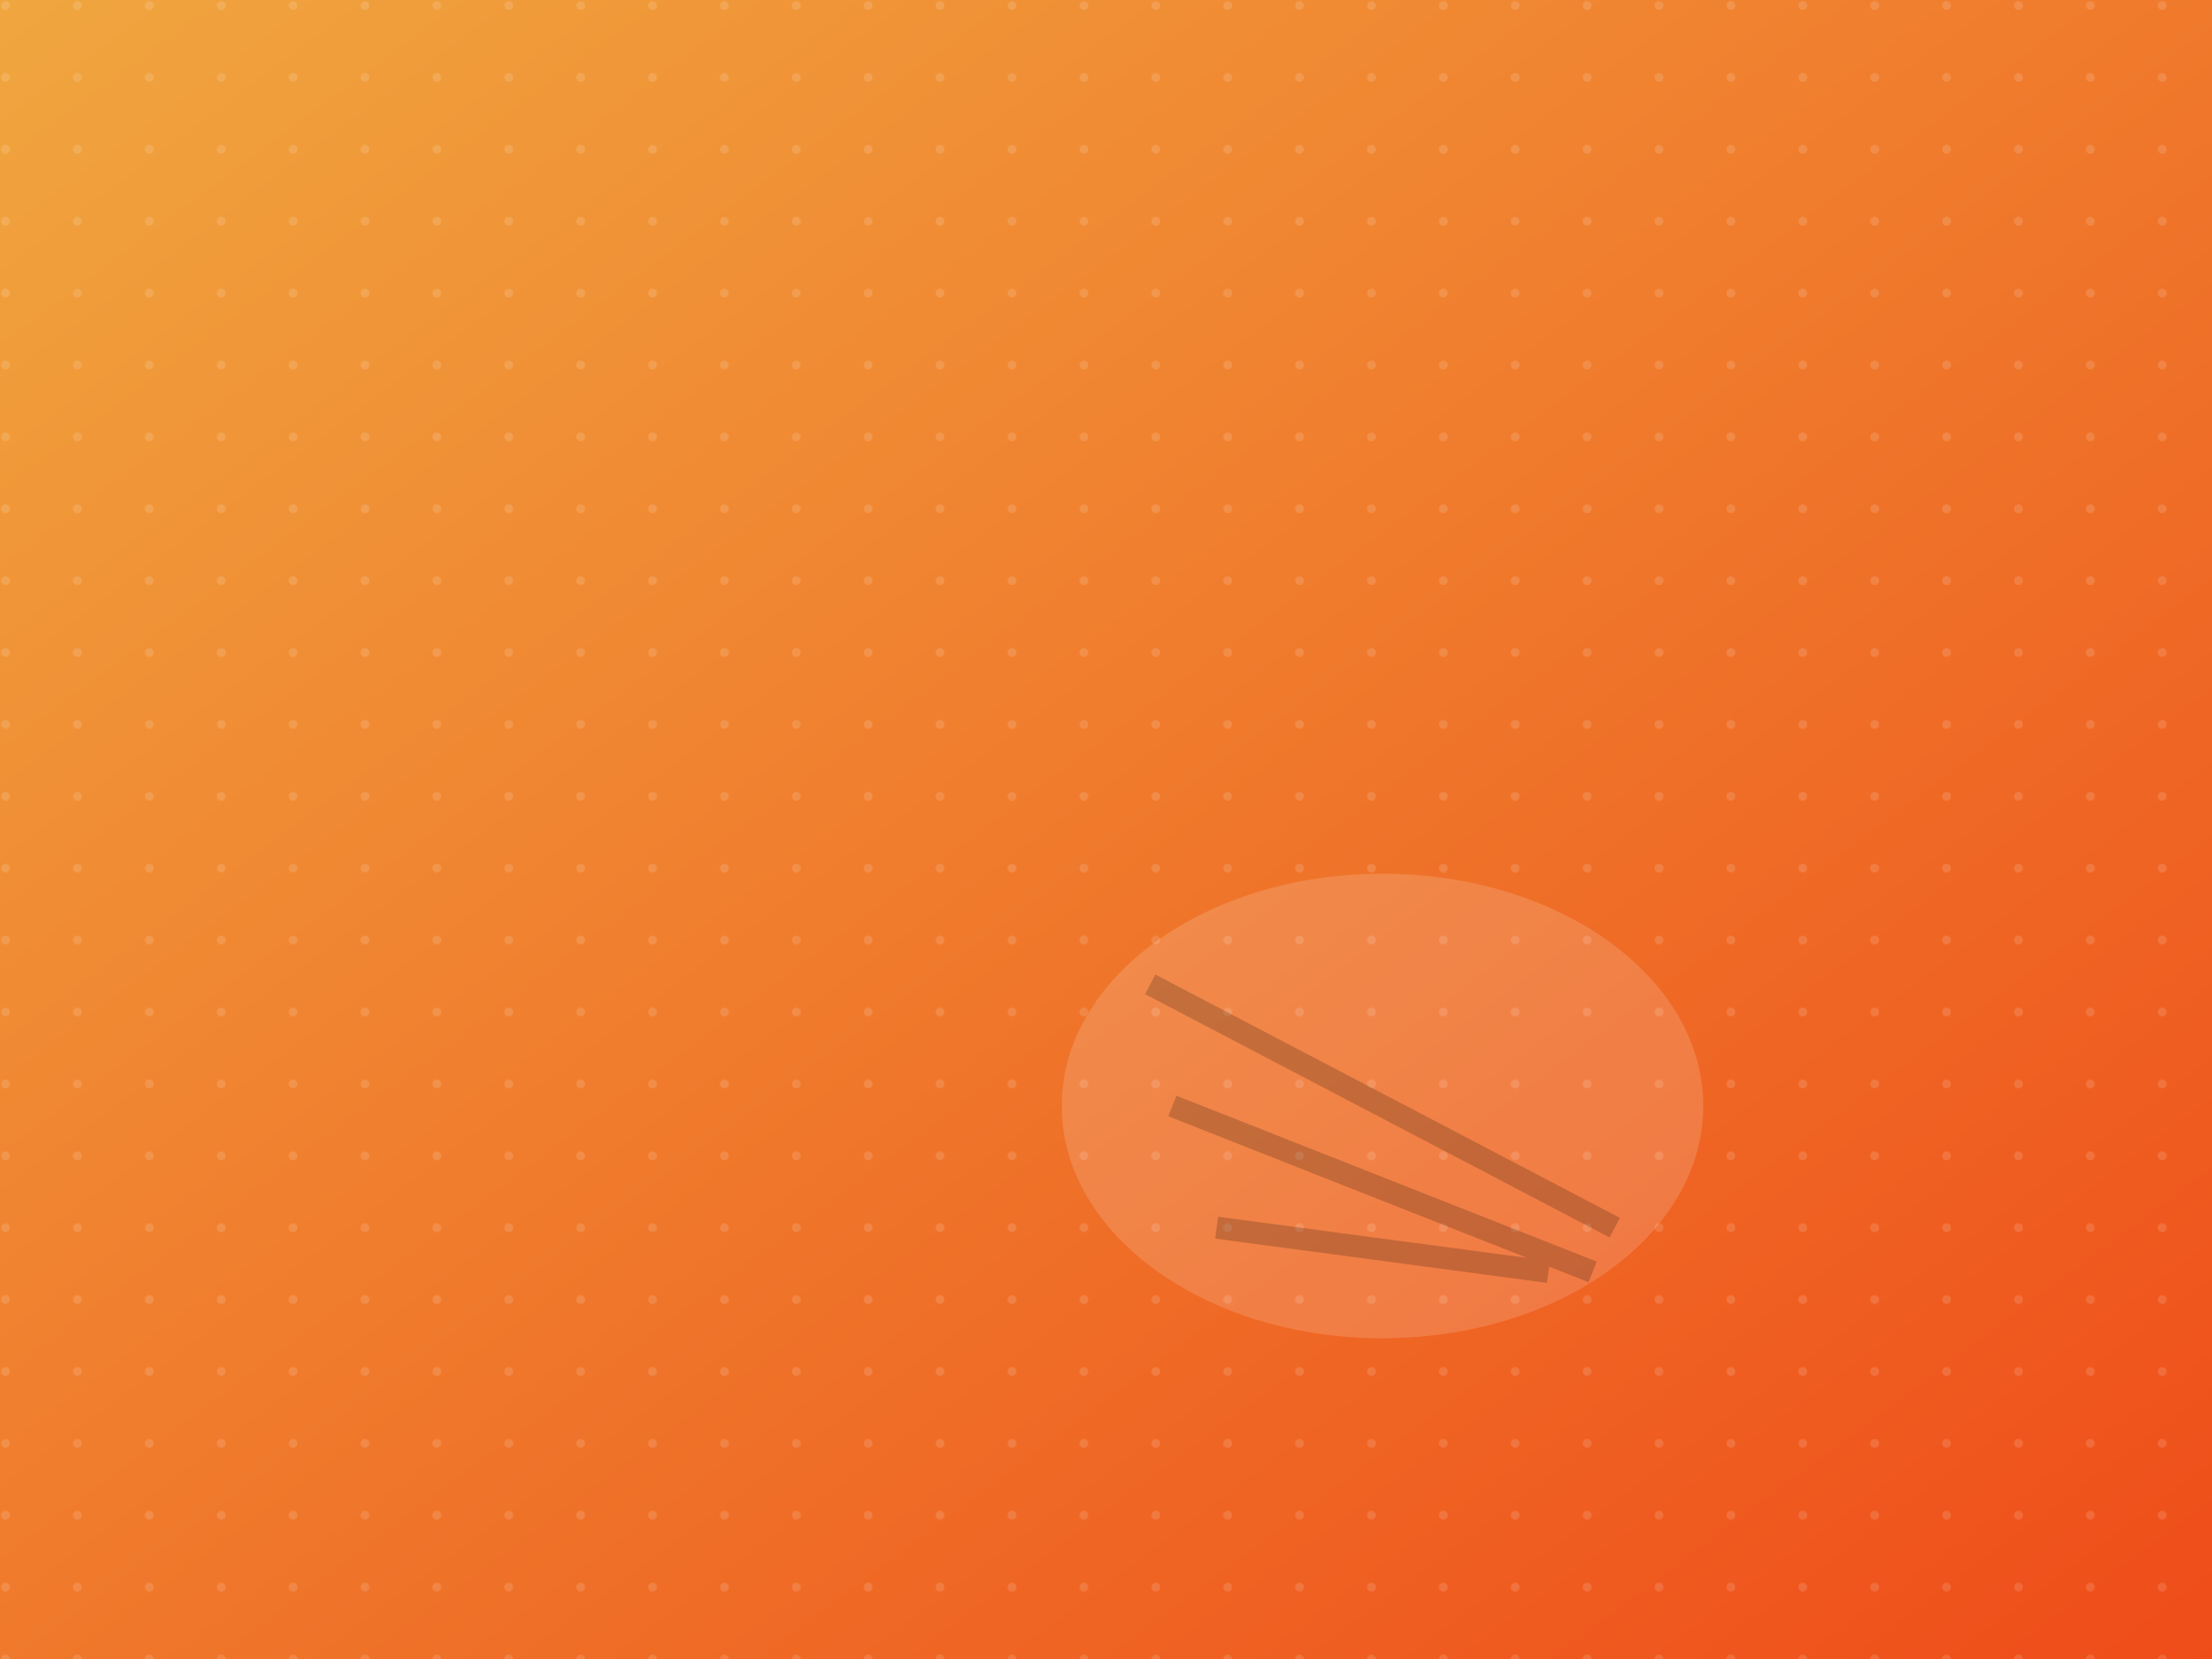
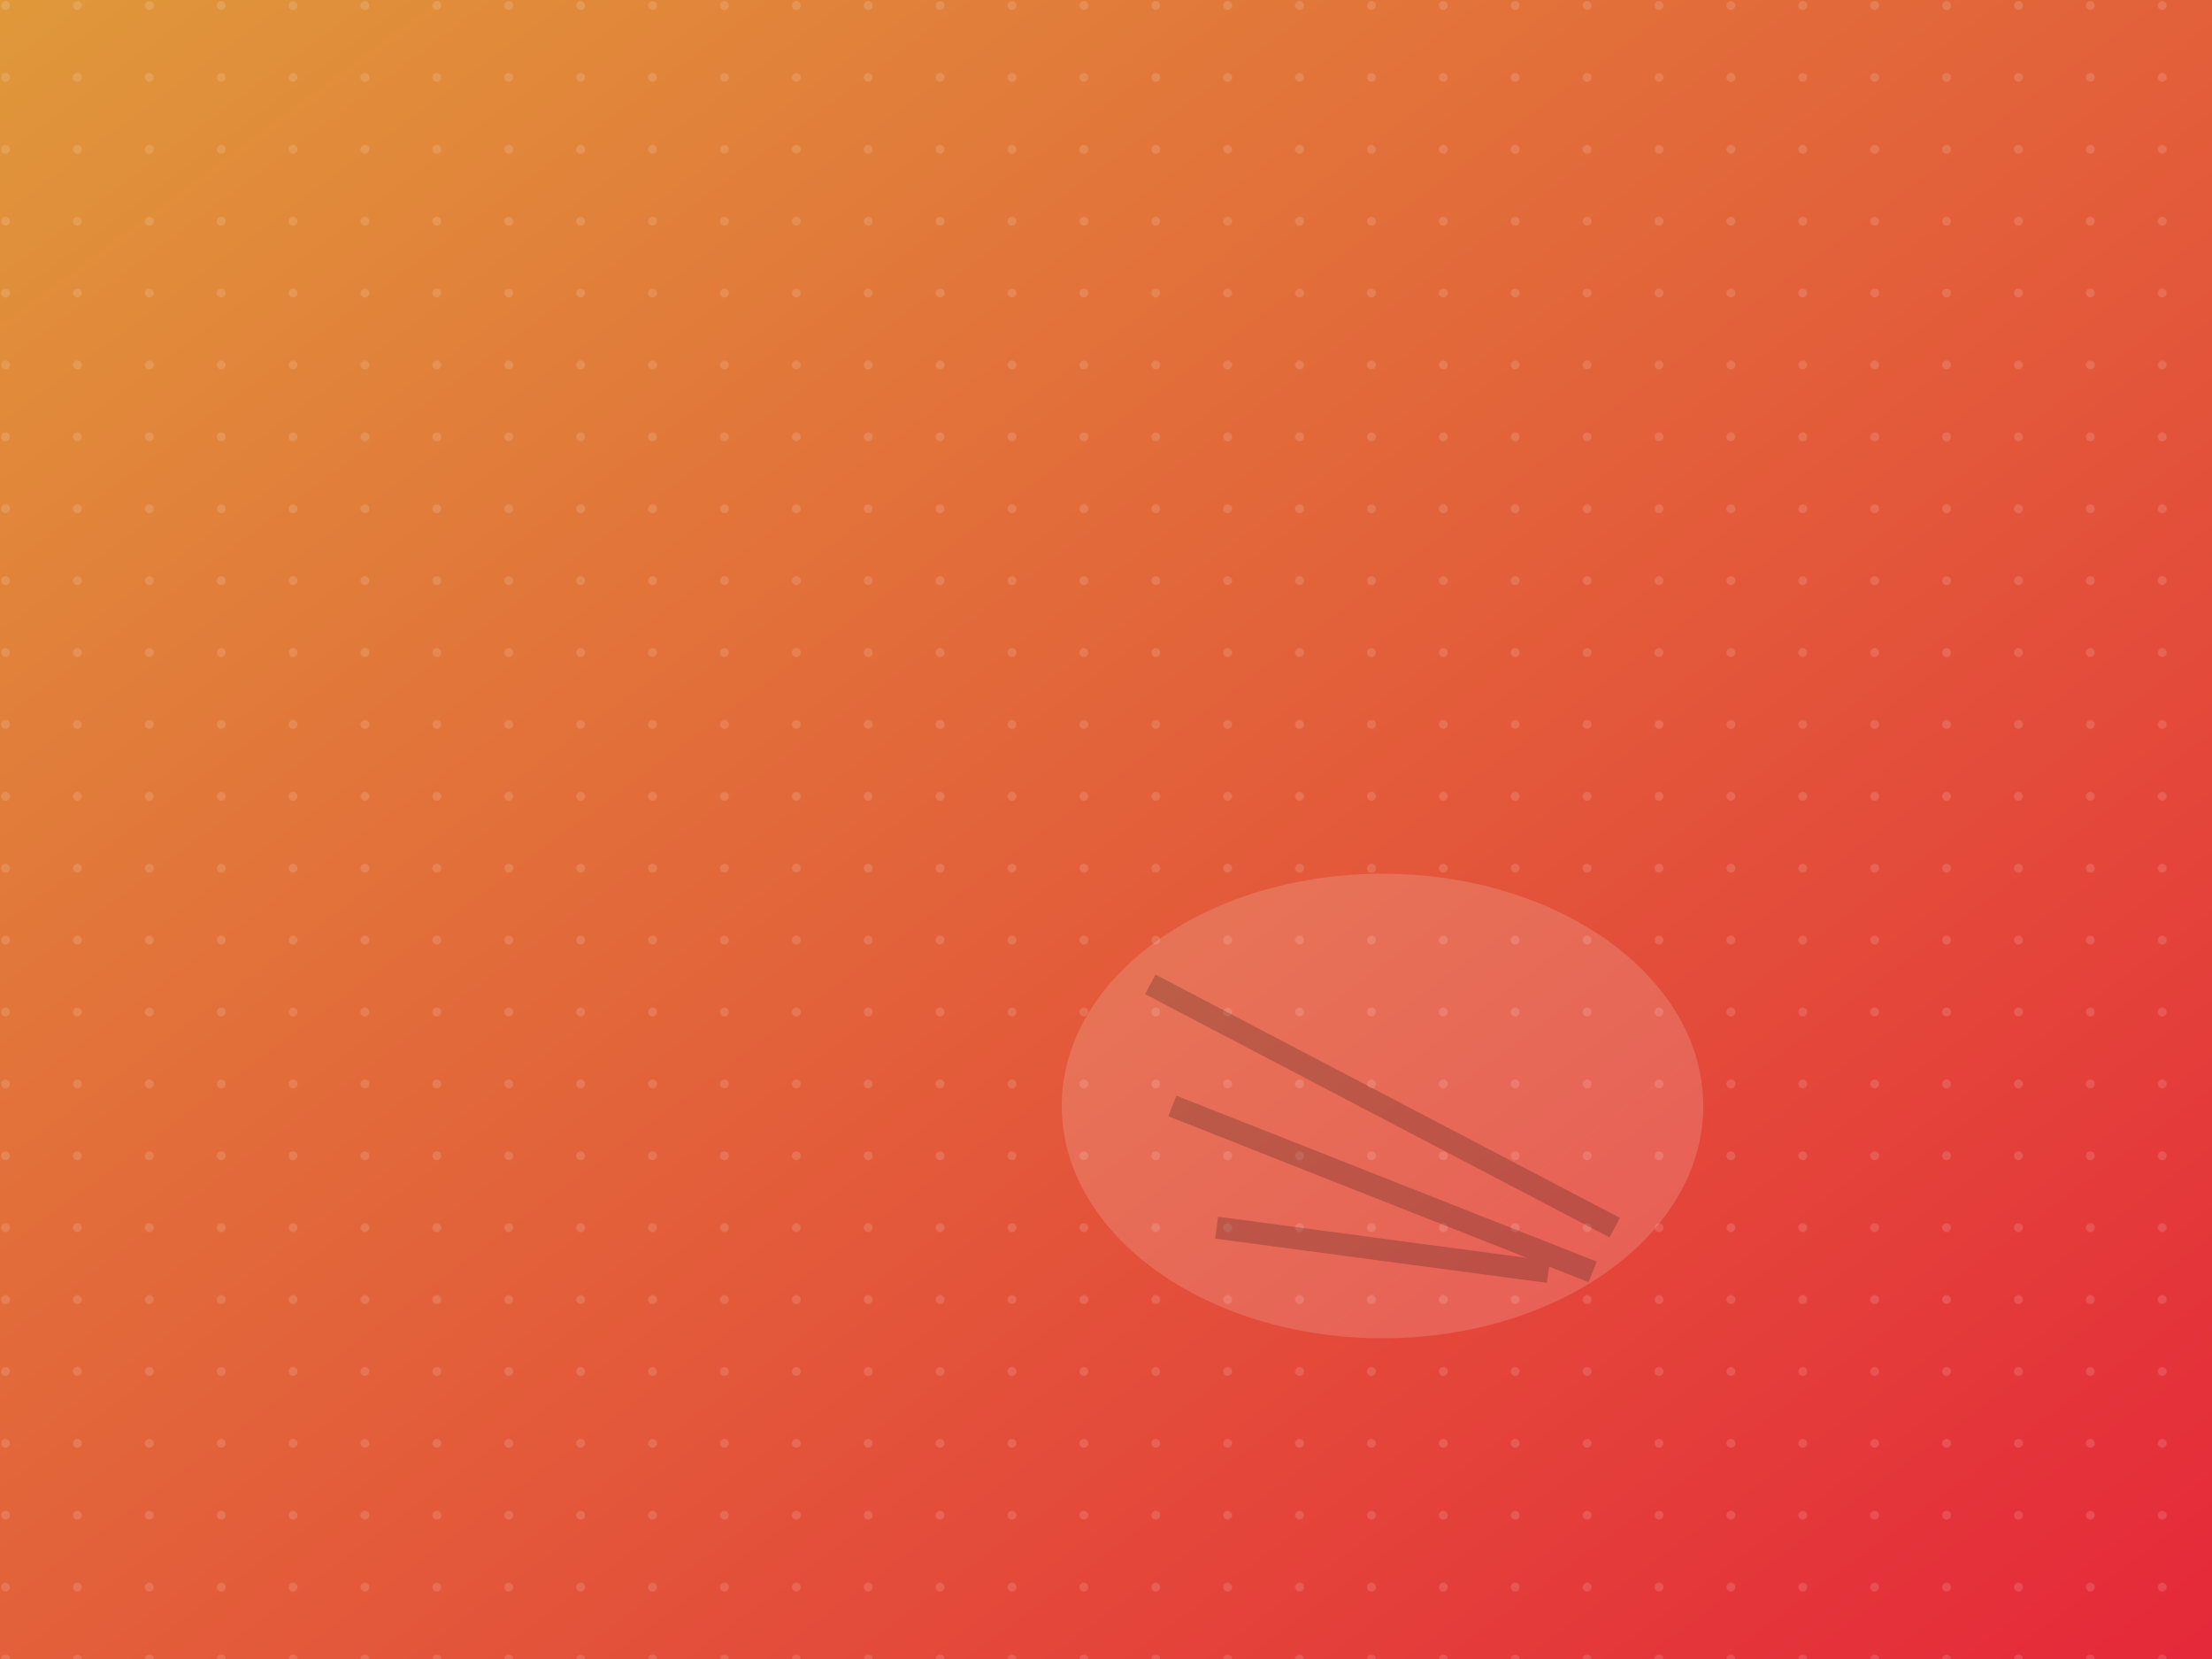
<svg xmlns="http://www.w3.org/2000/svg" viewBox="0 0 800 600" width="800" height="600">
  <defs>
    <linearGradient id="g" x1="0" y1="0" x2="1" y2="1">
-       <stop offset="0" stop-color="#f0a63f" />
-       <stop offset="1" stop-color="#ef4c19" />
+       <stop offset="0" stop-color="#e0983a" />
+       <stop offset="1" stop-color="#e5283a" />
    </linearGradient>
    <pattern id="dots" width="26" height="26" patternUnits="userSpaceOnUse">
      <circle cx="2" cy="2" r="1.6" fill="#ffffff22" />
    </pattern>
  </defs>
  <rect width="800" height="600" fill="url(#g)" />
  <rect width="800" height="600" fill="url(#dots)" />
  <g transform="translate(300,200) scale(2)" fill="#ffffff26">
    <ellipse cx="100" cy="100" rx="58" ry="42" />
    <path d="M58 78l84 44M62 100l76 30M70 122l60 8" stroke="#00000030" stroke-width="4" fill="none" />
  </g>
</svg>
